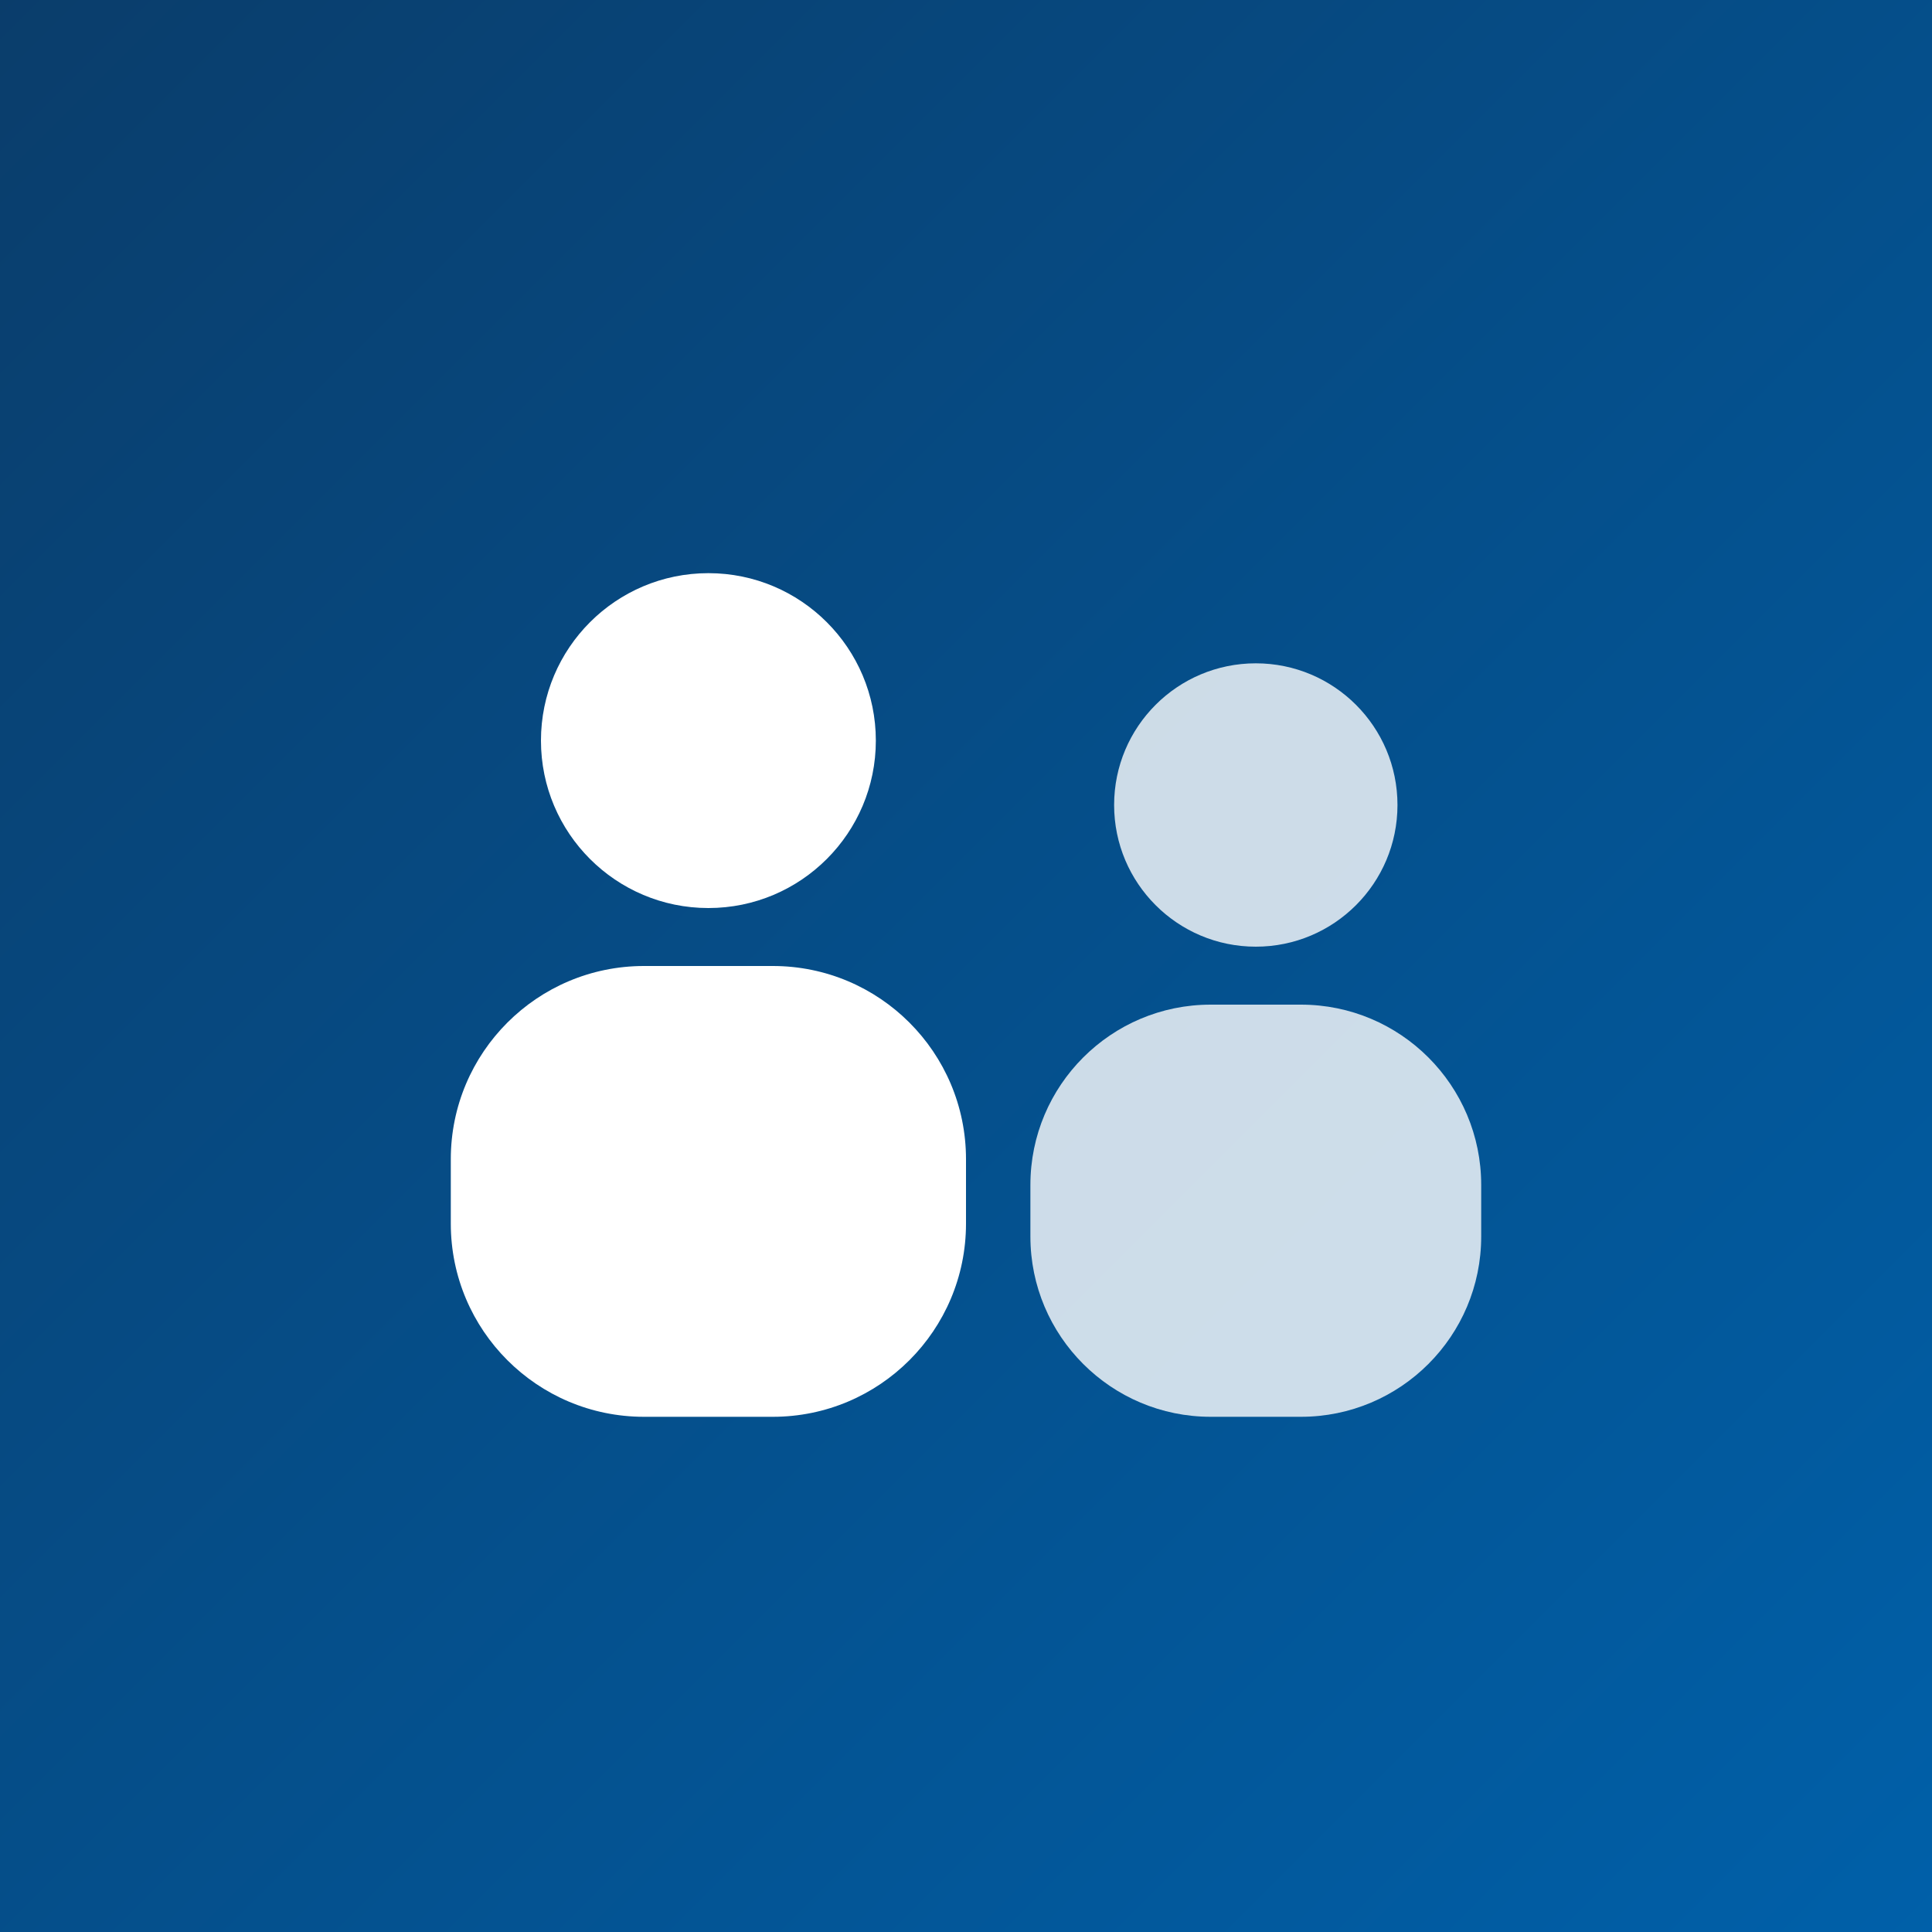
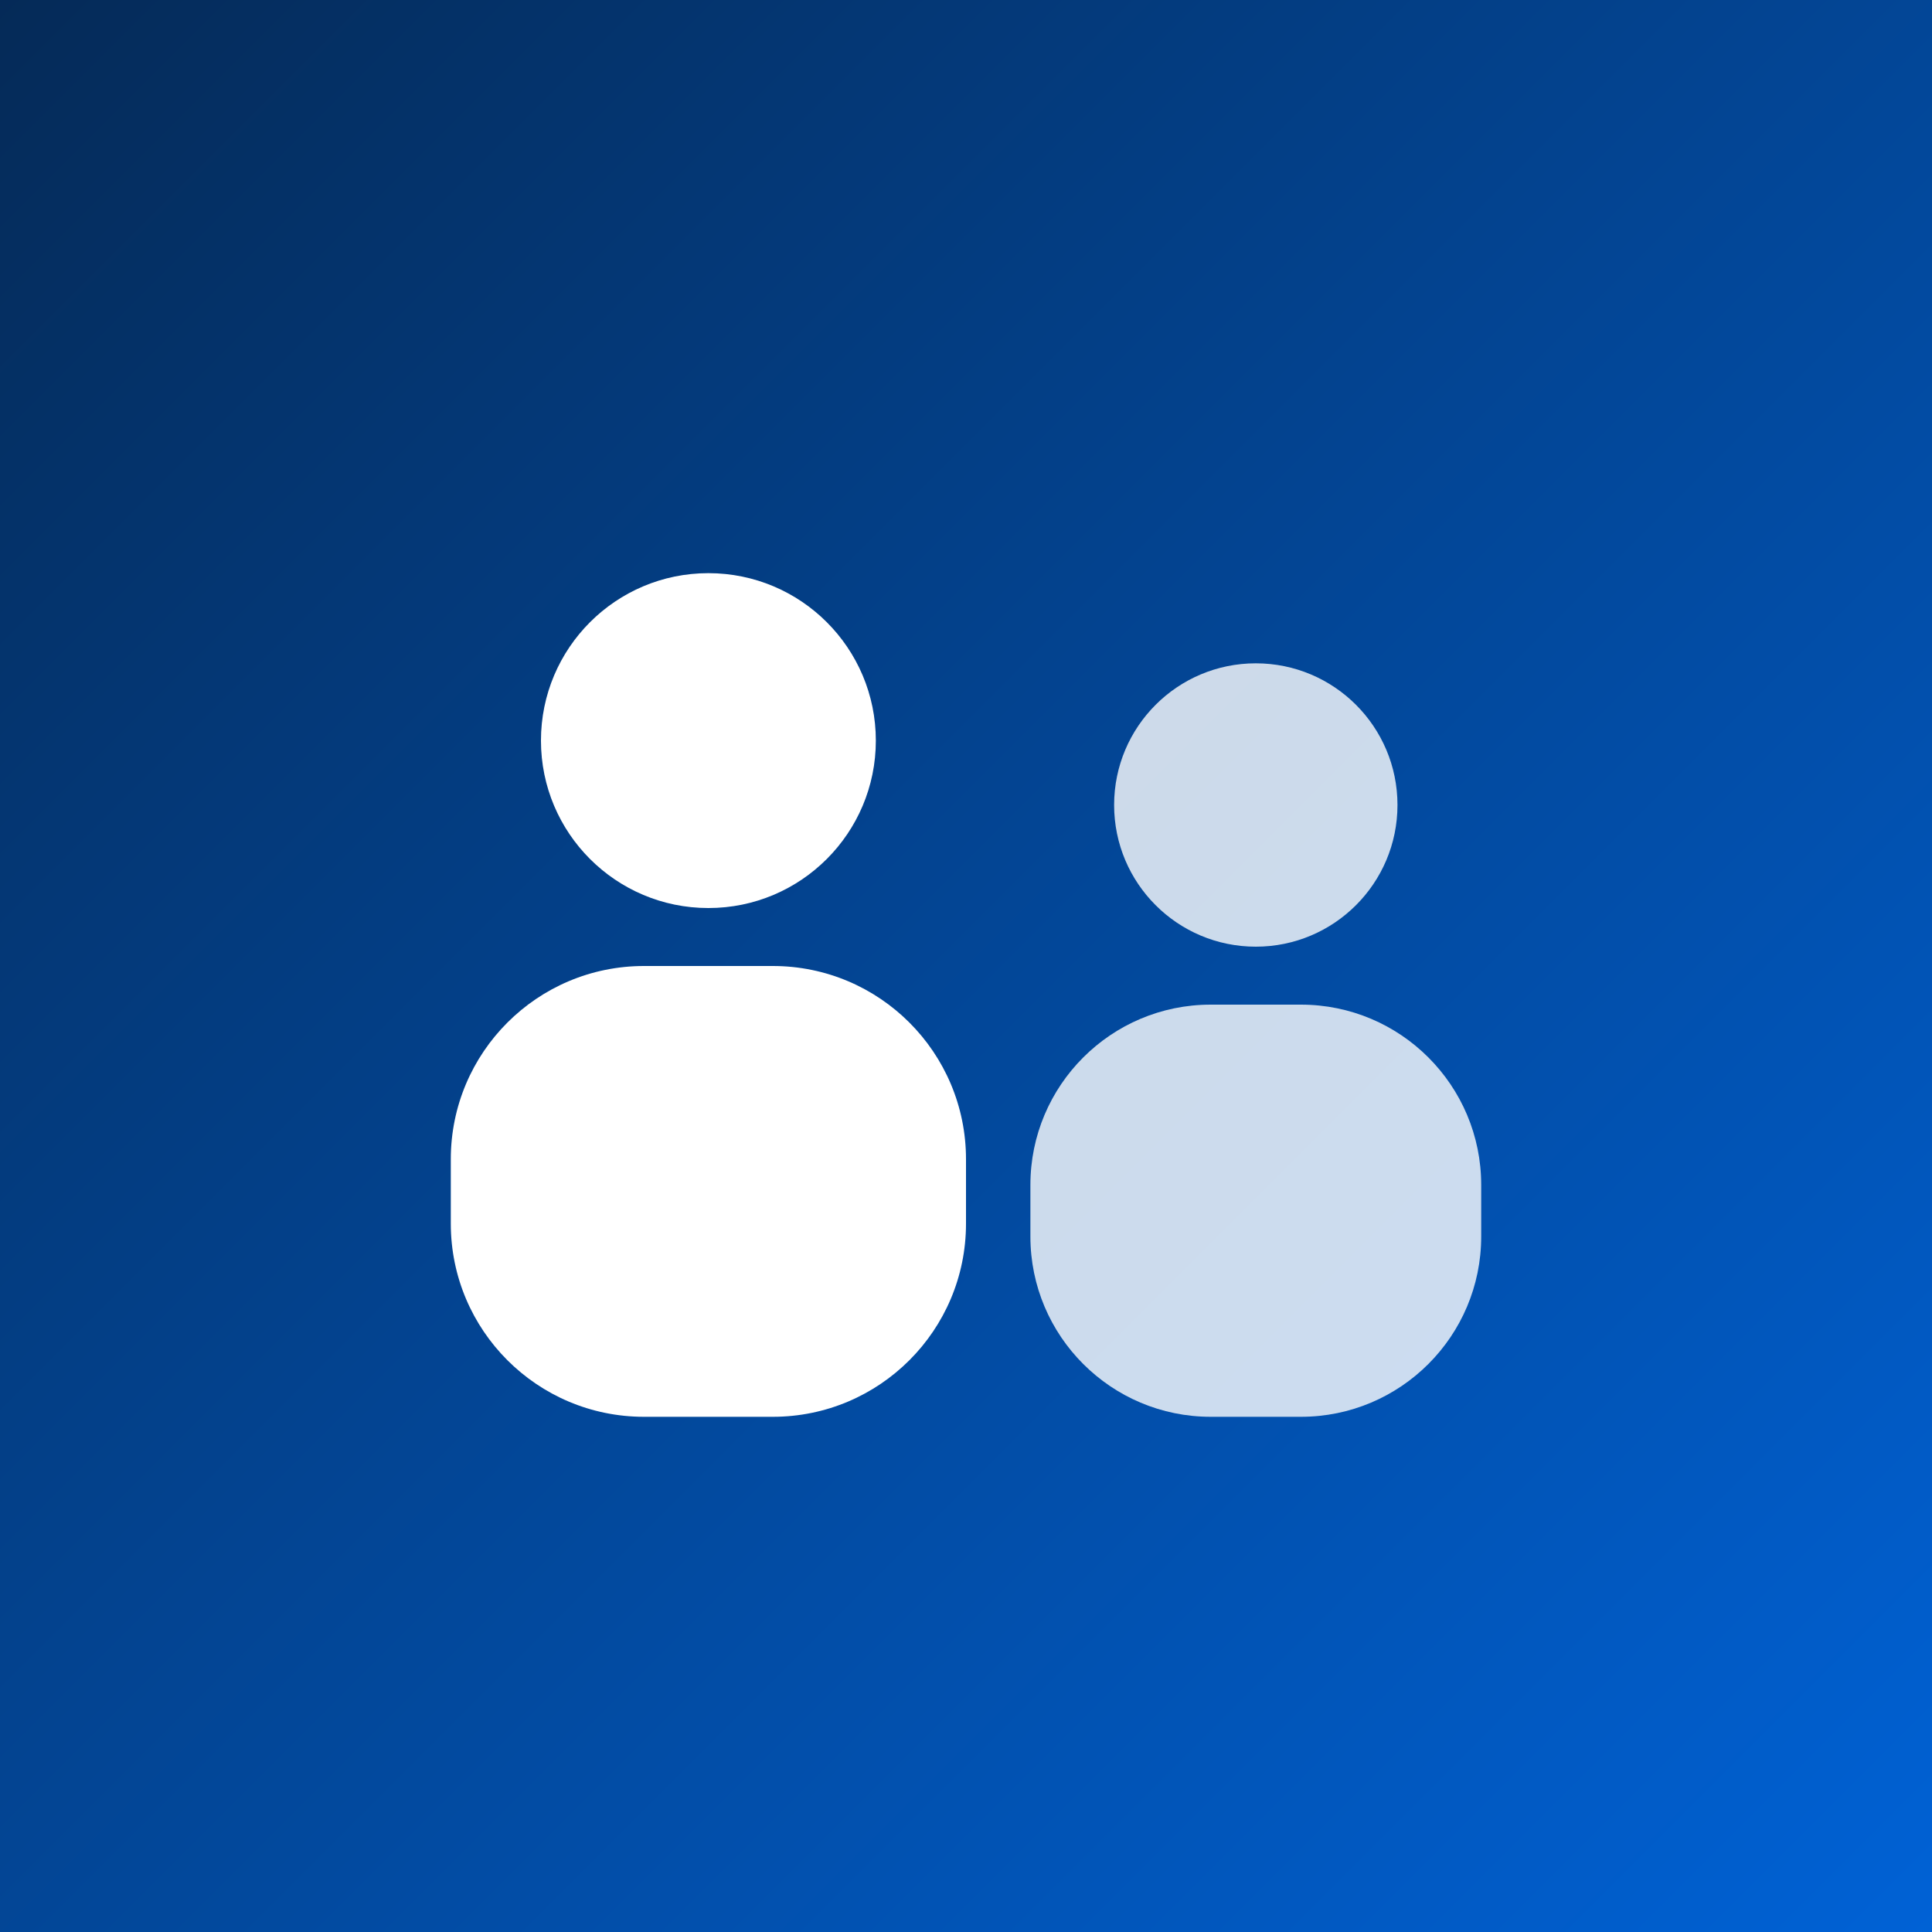
<svg xmlns="http://www.w3.org/2000/svg" viewBox="0 0 300 300" preserveAspectRatio="xMidYMid slice">
  <defs>
    <linearGradient id="g" x1="0" y1="0" x2="1" y2="1">
-       <stop offset="0" stop-color="#0A3D6B" />
-       <stop offset="1" stop-color="#0060A9" />
+       <stop offset="0" stop-color="#052A57" />
+       <stop offset="1" stop-color="#0062D6" />
    </linearGradient>
  </defs>
  <rect width="300" height="300" fill="url(#g)" />
  <g fill="#fff">
    <circle cx="110" cy="115" r="26" />
    <circle cx="195" cy="125" r="22" opacity=".8" />
    <rect x="70" y="150" width="80" height="70" rx="30" />
    <rect x="160" y="156" width="70" height="64" rx="28" opacity=".8" />
  </g>
</svg>
